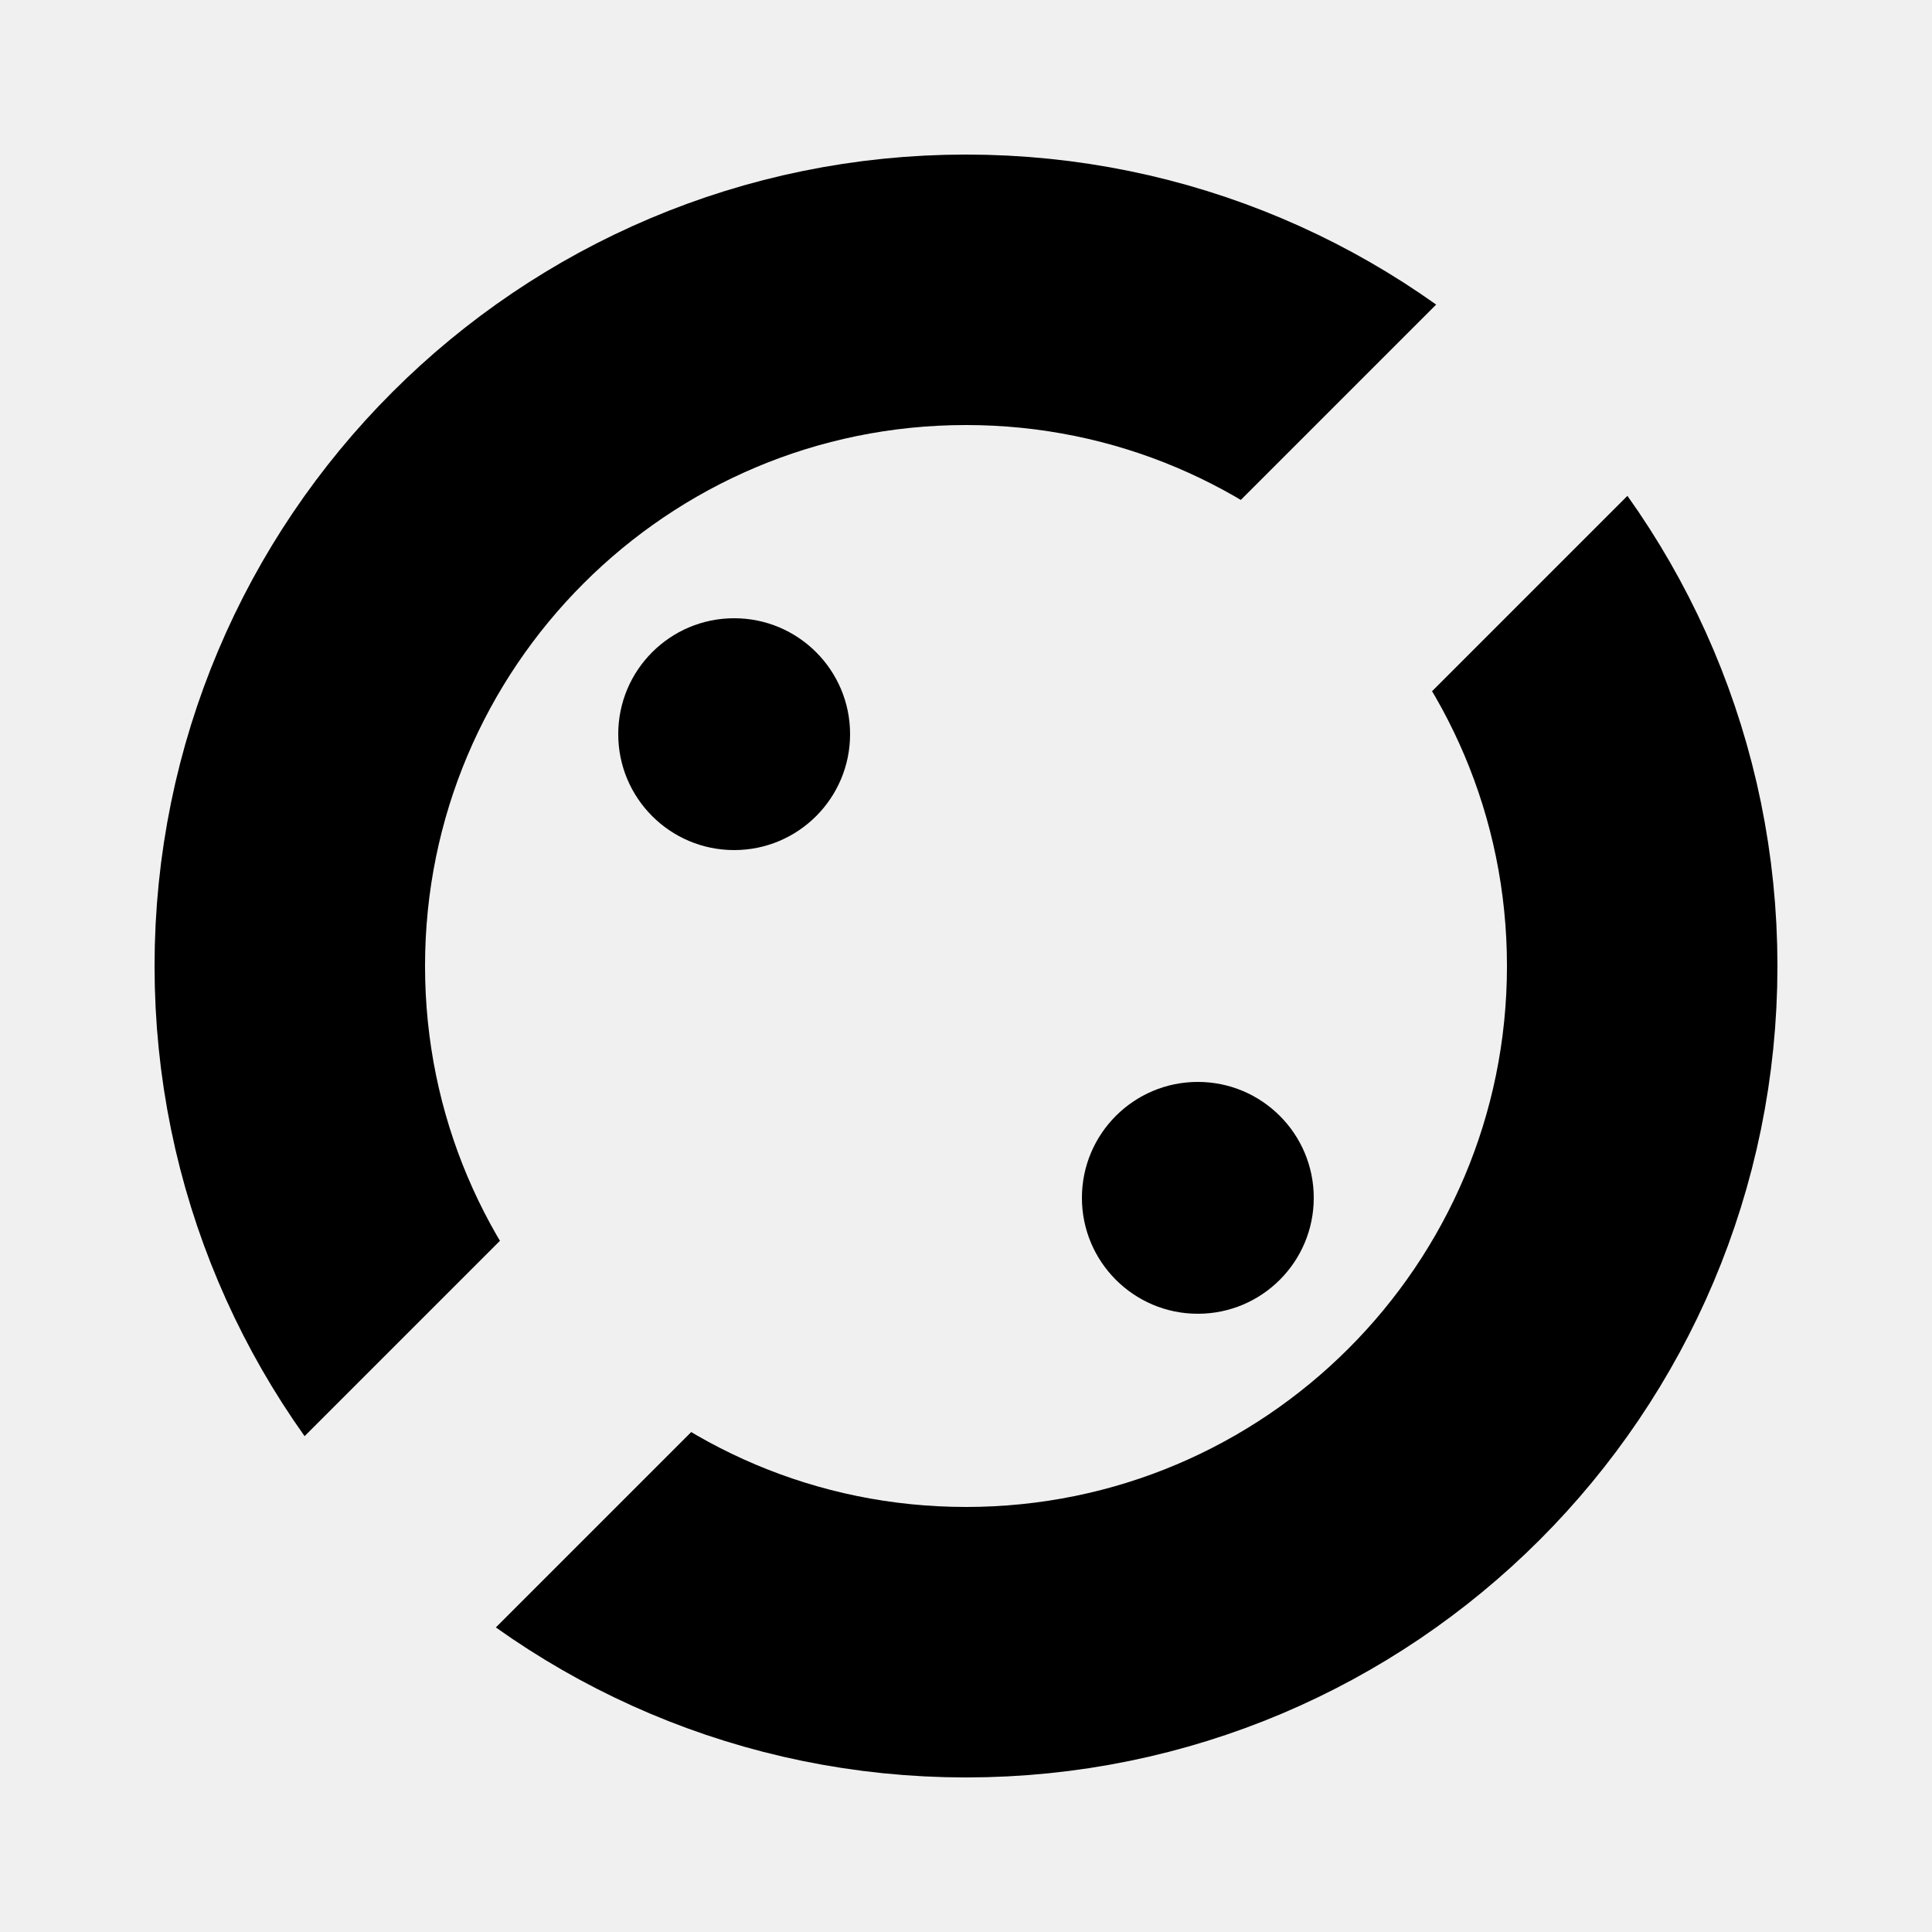
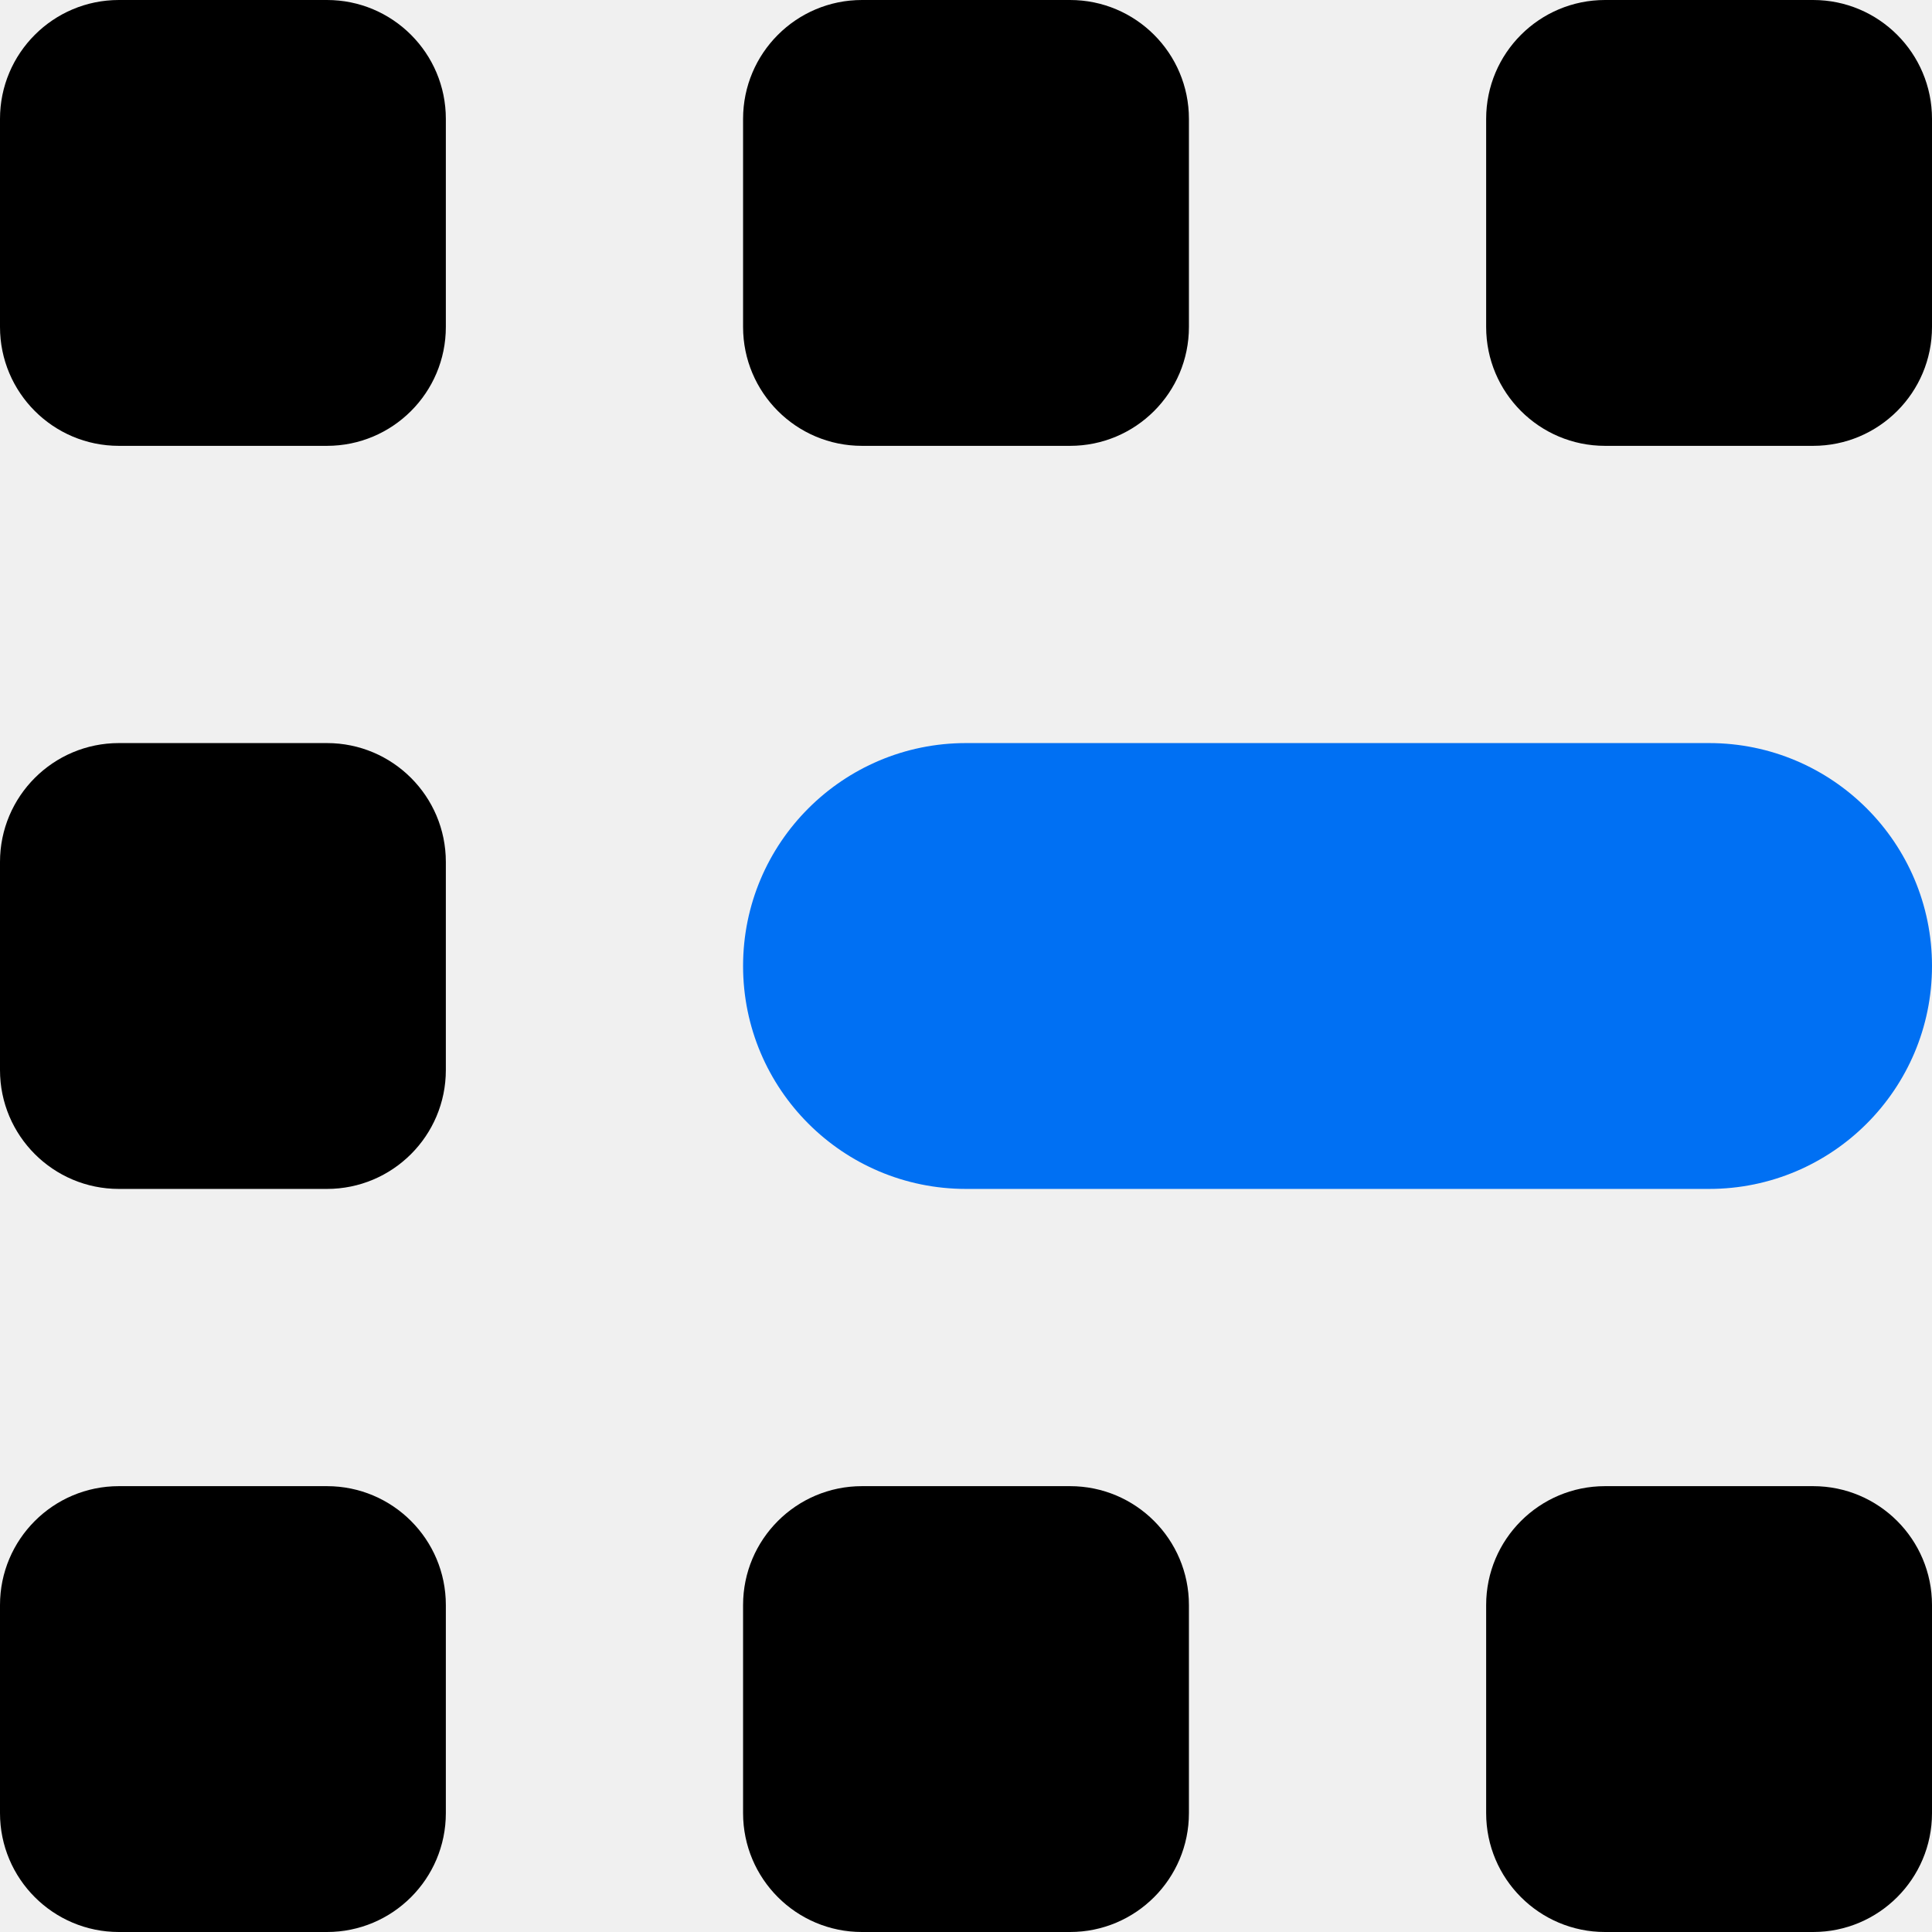
- <svg xmlns="http://www.w3.org/2000/svg" viewBox="0 0 100 100" fill="currentColor">
-   <mask id="slash-mask">
-     <rect width="100" height="100" fill="white" />
-     <line x1="12" y1="88" x2="88" y2="12" stroke="black" stroke-width="14" stroke-linecap="square" />
-   </mask>
-   <circle cx="50" cy="50" r="35" stroke="currentColor" stroke-width="14" fill="none" mask="url(#slash-mask)" />
-   <circle cx="38" cy="38" r="6" fill="currentColor" />
-   <circle cx="62" cy="62" r="6" fill="currentColor" />
+ <svg xmlns="http://www.w3.org/2000/svg" viewBox="0 0 13 13" fill="currentColor">
+   <rect x="0" y="0" width="3" height="3" rx="0.8" />
+   <rect x="5" y="0" width="3" height="3" rx="0.8" />
+   <rect x="10" y="0" width="3" height="3" rx="0.8" />
+   <rect x="0" y="5" width="3" height="3" rx="0.8" />
+   <rect x="5" y="5" width="8" height="3" rx="1.5" fill="#0070f3" />
+   <rect x="0" y="10" width="3" height="3" rx="0.8" />
+   <rect x="5" y="10" width="3" height="3" rx="0.8" />
+   <rect x="10" y="10" width="3" height="3" rx="0.8" />
</svg>
